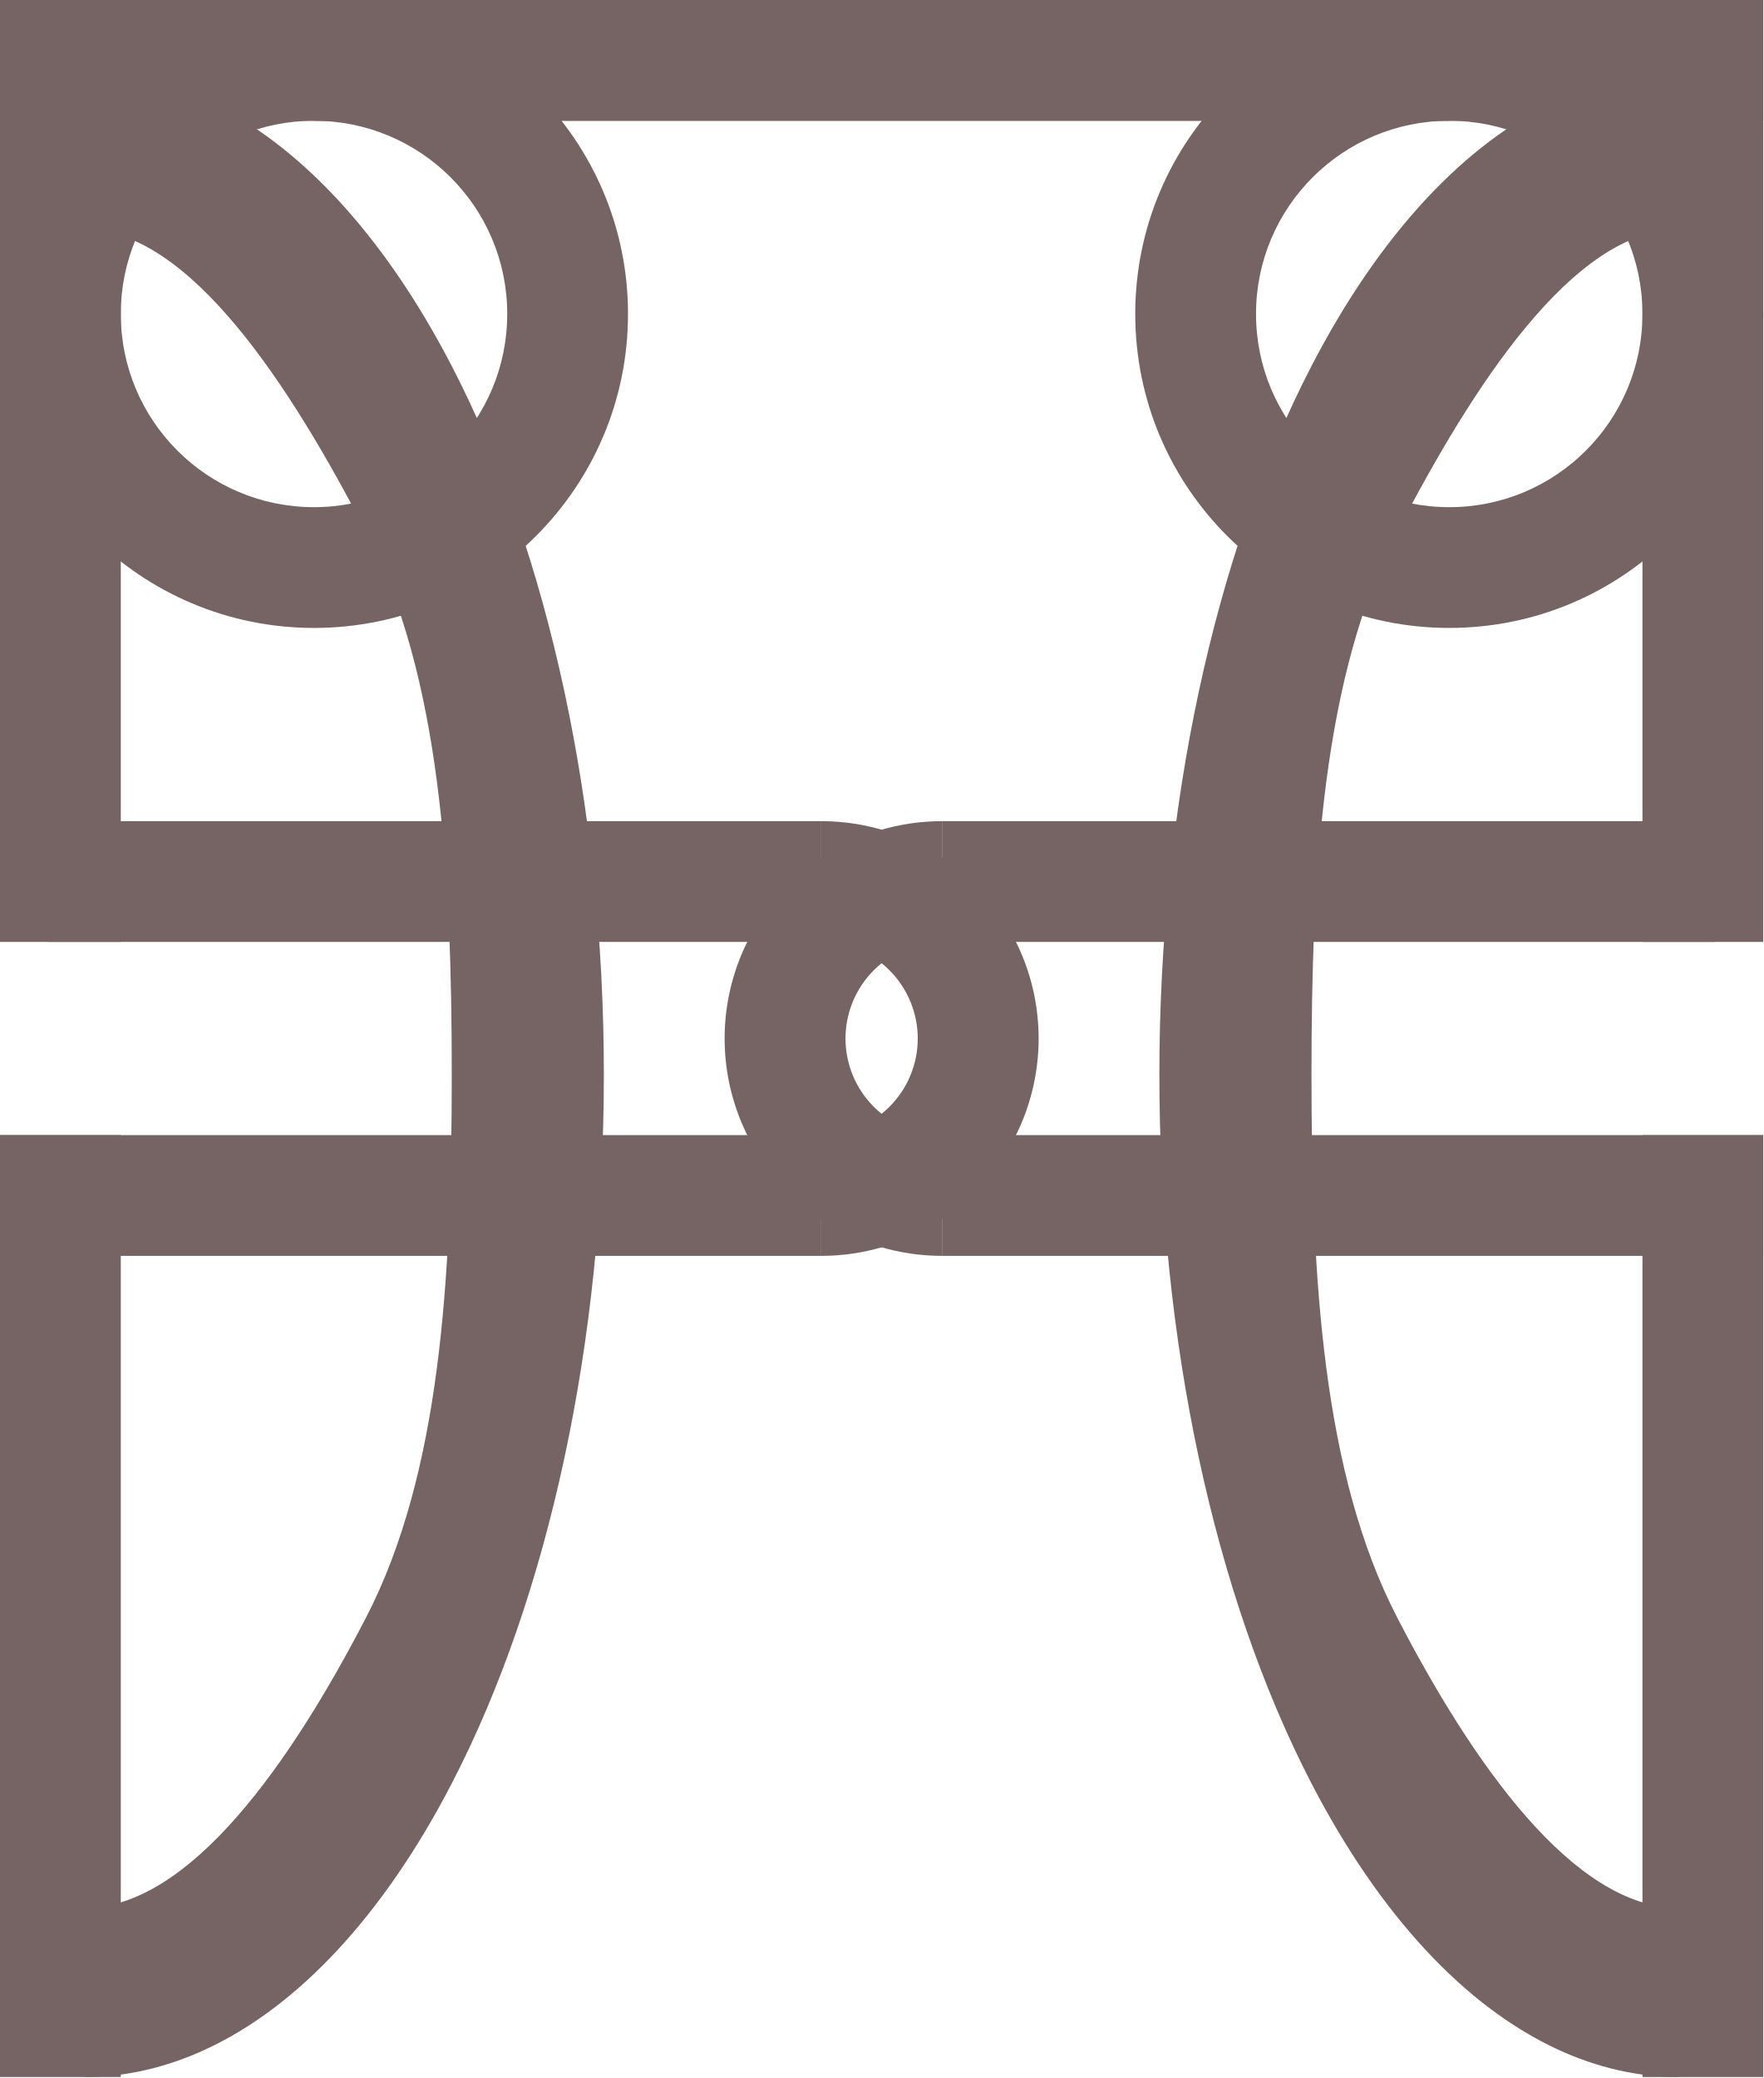
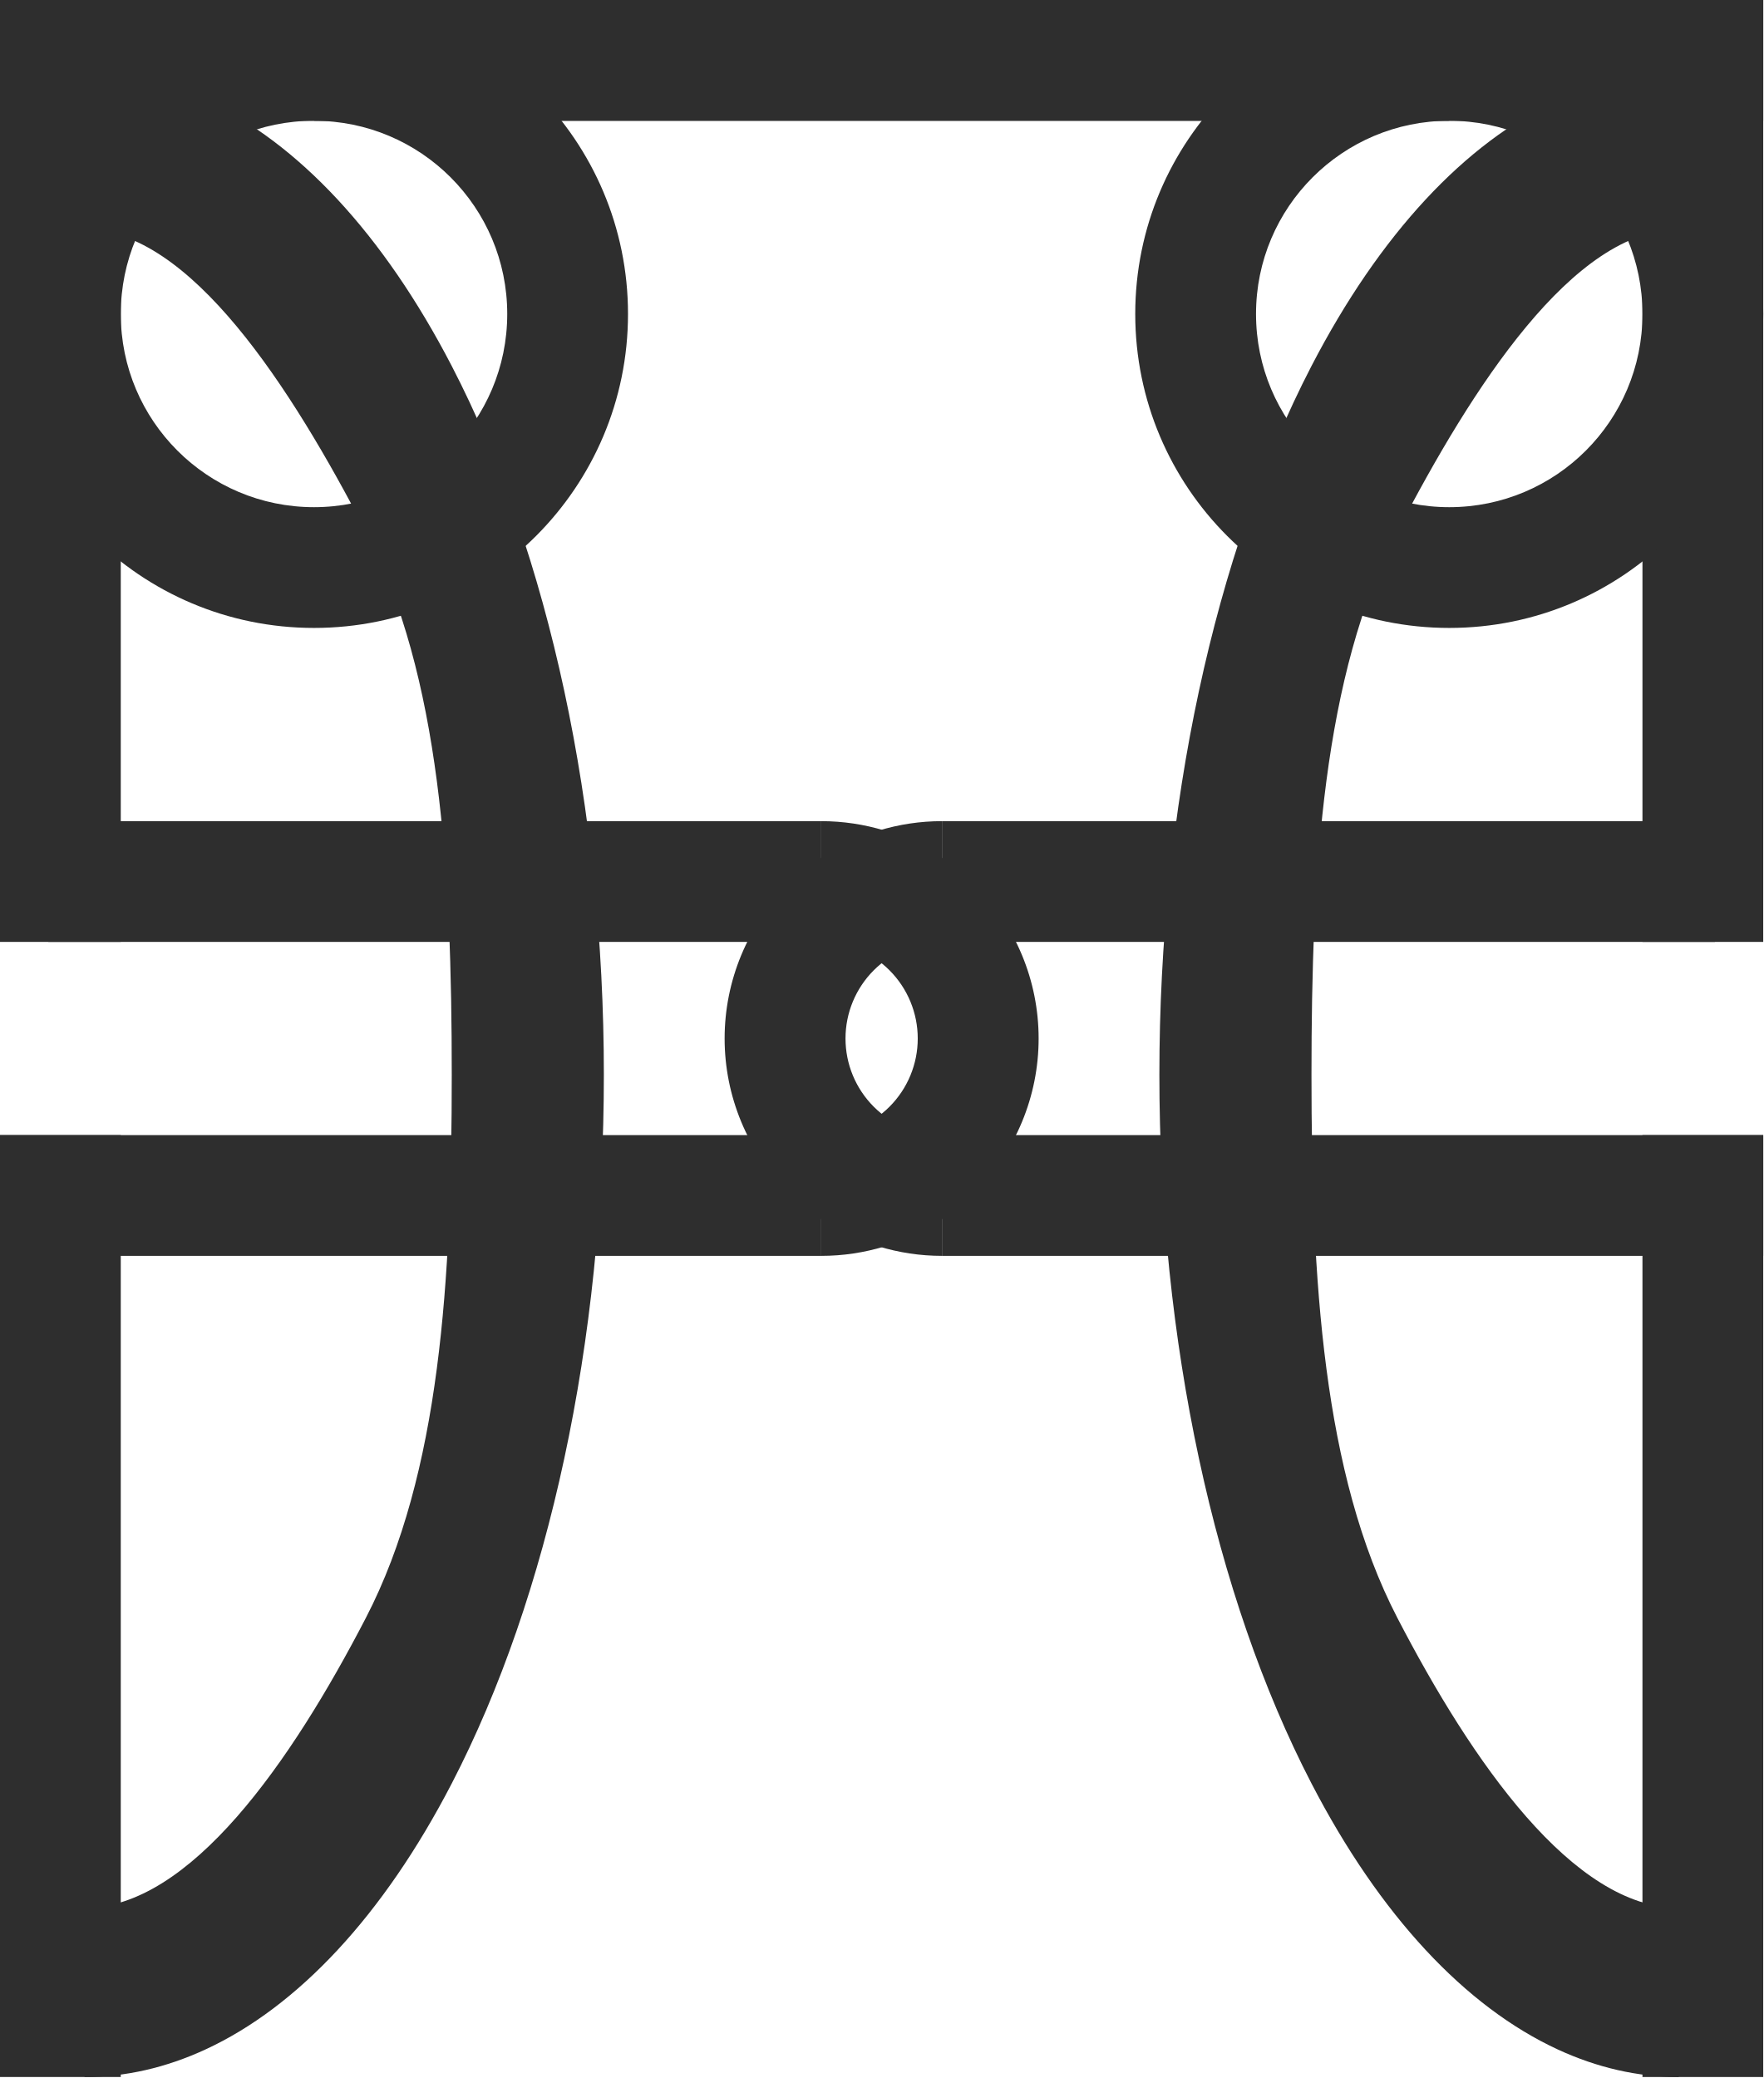
<svg xmlns="http://www.w3.org/2000/svg" width="543" height="640" viewBox="0 0 543 640" fill="none">
-   <path fill-rule="evenodd" clip-rule="evenodd" d="M96.699 156.205C63.834 156.205 37.193 129.563 37.193 96.699C37.193 63.834 63.834 37.192 96.699 37.192C129.564 37.192 156.206 63.834 156.206 96.699C156.206 129.563 129.564 156.205 96.699 156.205ZM96.699 193.397C43.294 193.397 0.001 150.104 0.001 96.699C0.001 43.294 43.294 0.001 96.699 0.001C150.104 0.001 193.397 43.294 193.397 96.699C193.397 150.104 150.104 193.397 96.699 193.397Z" fill="#766464" />
-   <path fill-rule="evenodd" clip-rule="evenodd" d="M290.096 349.566C282.214 349.566 274.655 346.435 269.082 340.862C263.508 335.289 260.377 327.73 260.377 319.848C260.377 311.966 263.508 304.407 269.081 298.834C274.655 293.261 282.214 290.13 290.096 290.13L290.096 252.903C276.759 252.903 263.832 256.883 252.904 264.184C249.284 266.603 245.883 269.387 242.758 272.511C230.204 285.066 223.151 302.093 223.151 319.848C223.151 337.603 230.204 354.631 242.758 367.185C245.883 370.309 249.284 373.093 252.904 375.512C263.832 382.813 276.759 386.793 290.096 386.793L290.096 349.566Z" fill="#766464" />
-   <path fill-rule="evenodd" clip-rule="evenodd" d="M516.959 587.627C484.459 587.627 453.29 542.617 430.309 498.259C407.328 453.901 403.876 393.738 403.876 331.005C403.876 268.273 407.328 208.11 430.309 163.752C453.29 119.393 484.459 70.664 516.959 70.664L516.959 22.315C504.329 22.315 491.853 25.199 479.767 30.778C451.266 43.934 424.936 72.076 403.875 112.729C373.884 170.619 357.035 249.136 357.035 331.005C357.035 412.875 373.884 491.392 403.876 549.282C424.936 589.934 451.266 618.077 479.767 631.233C491.853 636.812 504.329 639.695 516.959 639.695L516.959 587.627Z" fill="#766464" />
-   <path fill-rule="evenodd" clip-rule="evenodd" d="M542.996 290.095L542.996 0.001L505.804 0.001L505.804 290.095L542.996 290.095Z" fill="#766464" />
-   <path fill-rule="evenodd" clip-rule="evenodd" d="M542.996 639.695L542.996 349.601L505.804 349.601L505.804 639.695L542.996 639.695Z" fill="#766464" />
-   <path fill-rule="evenodd" clip-rule="evenodd" d="M528.118 252.903L290.092 252.903L290.092 290.095L528.118 290.095L528.118 252.903Z" fill="#766464" />
-   <path fill-rule="evenodd" clip-rule="evenodd" d="M542.994 349.602L290.091 349.602L290.091 386.793L542.994 386.793L542.994 349.602Z" fill="#766464" />
-   <path fill-rule="evenodd" clip-rule="evenodd" d="M96.696 37.192L542.994 37.192L542.994 0L96.696 3.90167e-05L96.696 37.192Z" fill="#766464" />
-   <path fill-rule="evenodd" clip-rule="evenodd" d="M446.302 156.206C479.167 156.206 505.808 129.564 505.808 96.699C505.808 63.834 479.167 37.193 446.302 37.193C413.437 37.193 386.795 63.834 386.795 96.699C386.795 129.564 413.437 156.206 446.302 156.206ZM446.302 193.397C499.707 193.397 543 150.104 543 96.699C543 43.294 499.707 0.001 446.302 0.001C392.897 0.001 349.604 43.294 349.604 96.699C349.604 150.104 392.897 193.397 446.302 193.397Z" fill="#766464" />
-   <path fill-rule="evenodd" clip-rule="evenodd" d="M252.905 349.567C260.787 349.567 268.346 346.436 273.919 340.863C279.493 335.289 282.624 327.73 282.624 319.848C282.624 311.967 279.493 304.408 273.919 298.834C268.346 293.261 260.787 290.13 252.905 290.13L252.905 252.904C266.242 252.904 279.168 256.883 290.097 264.185C293.717 266.604 297.118 269.387 300.242 272.511C312.797 285.066 319.85 302.094 319.85 319.848C319.85 337.603 312.797 354.631 300.242 367.186C297.118 370.31 293.717 373.093 290.097 375.512C279.168 382.814 266.242 386.793 252.905 386.793L252.905 349.567Z" fill="#766464" />
-   <path fill-rule="evenodd" clip-rule="evenodd" d="M26.037 587.628C58.537 587.628 89.706 542.618 112.686 498.259C135.667 453.901 139.12 393.738 139.12 331.006C139.12 268.274 135.667 208.111 112.686 163.752C89.706 119.394 58.537 70.665 26.037 70.665L26.037 22.316C38.667 22.316 51.143 25.2 63.229 30.778C91.729 43.934 118.059 72.077 139.12 112.729C169.112 170.62 185.961 249.136 185.961 331.006C185.961 412.875 169.112 491.392 139.12 549.283C118.059 589.935 91.729 618.078 63.229 631.233C51.143 636.812 38.667 639.696 26.037 639.696L26.037 587.628Z" fill="#766464" />
-   <path fill-rule="evenodd" clip-rule="evenodd" d="M0 290.095L8.01086e-05 0.001L37.192 0.001L37.192 290.095L0 290.095Z" fill="#766464" />
-   <path fill-rule="evenodd" clip-rule="evenodd" d="M7.6903e-06 639.696L-4.19617e-05 349.601L37.191 349.601L37.192 639.696L7.6903e-06 639.696Z" fill="#766464" />
-   <path fill-rule="evenodd" clip-rule="evenodd" d="M14.881 252.903L252.907 252.903L252.907 290.095L14.881 290.095L14.881 252.903Z" fill="#766464" />
-   <path fill-rule="evenodd" clip-rule="evenodd" d="M0.005 349.602L252.907 349.602L252.907 386.793L0.005 386.793L0.005 349.602Z" fill="#766464" />
-   <path fill-rule="evenodd" clip-rule="evenodd" d="M446.32 37.193L0.021 37.193L0.021 0.001L446.32 0.001L446.32 37.193Z" fill="#766464" />
+   <path fill-rule="evenodd" clip-rule="evenodd" d="M96.699 156.205C63.834 156.205 37.193 129.563 37.193 96.699C37.193 63.834 63.834 37.192 96.699 37.192C129.564 37.192 156.206 63.834 156.206 96.699C156.206 129.563 129.564 156.205 96.699 156.205ZM96.699 193.397C43.294 193.397 0.001 150.104 0.001 96.699C0.001 43.294 43.294 0.001 96.699 0.001C150.104 0.001 193.397 43.294 193.397 96.699C193.397 150.104 150.104 193.397 96.699 193.397Z" fill="#2E2E2E" />
+   <path fill-rule="evenodd" clip-rule="evenodd" d="M290.096 349.566C282.214 349.566 274.655 346.435 269.082 340.862C263.508 335.289 260.377 327.73 260.377 319.848C260.377 311.966 263.508 304.407 269.081 298.834C274.655 293.261 282.214 290.13 290.096 290.13L290.096 252.903C276.759 252.903 263.832 256.883 252.904 264.184C249.284 266.603 245.883 269.387 242.758 272.511C230.204 285.066 223.151 302.093 223.151 319.848C223.151 337.603 230.204 354.631 242.758 367.185C245.883 370.309 249.284 373.093 252.904 375.512C263.832 382.813 276.759 386.793 290.096 386.793L290.096 349.566Z" fill="#2E2E2E" />
+   <path fill-rule="evenodd" clip-rule="evenodd" d="M516.959 587.627C484.459 587.627 453.29 542.617 430.309 498.259C407.328 453.901 403.876 393.738 403.876 331.005C403.876 268.273 407.328 208.11 430.309 163.752C453.29 119.393 484.459 70.664 516.959 70.664L516.959 22.315C504.329 22.315 491.853 25.199 479.767 30.778C451.266 43.934 424.936 72.076 403.875 112.729C373.884 170.619 357.035 249.136 357.035 331.005C357.035 412.875 373.884 491.392 403.876 549.282C424.936 589.934 451.266 618.077 479.767 631.233C491.853 636.812 504.329 639.695 516.959 639.695L516.959 587.627Z" fill="#2E2E2E" />
+   <path fill-rule="evenodd" clip-rule="evenodd" d="M542.996 290.095L542.996 0.001L505.804 0.001L505.804 290.095L542.996 290.095Z" fill="#2E2E2E" />
+   <path fill-rule="evenodd" clip-rule="evenodd" d="M542.996 639.695L542.996 349.601L505.804 349.601L505.804 639.695L542.996 639.695Z" fill="#2E2E2E" />
+   <path fill-rule="evenodd" clip-rule="evenodd" d="M528.118 252.903L290.092 252.903L290.092 290.095L528.118 290.095L528.118 252.903Z" fill="#2E2E2E" />
+   <path fill-rule="evenodd" clip-rule="evenodd" d="M542.994 349.602L290.091 349.602L290.091 386.793L542.994 386.793L542.994 349.602Z" fill="#2E2E2E" />
+   <path fill-rule="evenodd" clip-rule="evenodd" d="M96.696 37.192L542.994 37.192L542.994 0L96.696 3.90167e-05L96.696 37.192Z" fill="#2E2E2E" />
+   <path fill-rule="evenodd" clip-rule="evenodd" d="M446.302 156.206C479.167 156.206 505.808 129.564 505.808 96.699C505.808 63.834 479.167 37.193 446.302 37.193C413.437 37.193 386.795 63.834 386.795 96.699C386.795 129.564 413.437 156.206 446.302 156.206ZM446.302 193.397C499.707 193.397 543 150.104 543 96.699C543 43.294 499.707 0.001 446.302 0.001C392.897 0.001 349.604 43.294 349.604 96.699C349.604 150.104 392.897 193.397 446.302 193.397Z" fill="#2E2E2E" />
+   <path fill-rule="evenodd" clip-rule="evenodd" d="M252.905 349.567C260.787 349.567 268.346 346.436 273.919 340.863C279.493 335.289 282.624 327.73 282.624 319.848C282.624 311.967 279.493 304.408 273.919 298.834C268.346 293.261 260.787 290.13 252.905 290.13L252.905 252.904C266.242 252.904 279.168 256.883 290.097 264.185C293.717 266.604 297.118 269.387 300.242 272.511C312.797 285.066 319.85 302.094 319.85 319.848C319.85 337.603 312.797 354.631 300.242 367.186C297.118 370.31 293.717 373.093 290.097 375.512C279.168 382.814 266.242 386.793 252.905 386.793L252.905 349.567Z" fill="#2E2E2E" />
+   <path fill-rule="evenodd" clip-rule="evenodd" d="M26.037 587.628C58.537 587.628 89.706 542.618 112.686 498.259C135.667 453.901 139.12 393.738 139.12 331.006C139.12 268.274 135.667 208.111 112.686 163.752C89.706 119.394 58.537 70.665 26.037 70.665L26.037 22.316C38.667 22.316 51.143 25.2 63.229 30.778C91.729 43.934 118.059 72.077 139.12 112.729C169.112 170.62 185.961 249.136 185.961 331.006C185.961 412.875 169.112 491.392 139.12 549.283C118.059 589.935 91.729 618.078 63.229 631.233C51.143 636.812 38.667 639.696 26.037 639.696L26.037 587.628Z" fill="#2E2E2E" />
+   <path fill-rule="evenodd" clip-rule="evenodd" d="M0 290.095L8.01086e-05 0.001L37.192 0.001L37.192 290.095L0 290.095Z" fill="#2E2E2E" />
+   <path fill-rule="evenodd" clip-rule="evenodd" d="M7.6903e-06 639.696L-4.19617e-05 349.601L37.191 349.601L37.192 639.696L7.6903e-06 639.696Z" fill="#2E2E2E" />
+   <path fill-rule="evenodd" clip-rule="evenodd" d="M14.881 252.903L252.907 252.903L252.907 290.095L14.881 290.095L14.881 252.903Z" fill="#2E2E2E" />
+   <path fill-rule="evenodd" clip-rule="evenodd" d="M0.005 349.602L252.907 349.602L252.907 386.793L0.005 386.793L0.005 349.602Z" fill="#2E2E2E" />
+   <path fill-rule="evenodd" clip-rule="evenodd" d="M446.32 37.193L0.021 37.193L0.021 0.001L446.32 0.001L446.32 37.193Z" fill="#2E2E2E" />
</svg>
